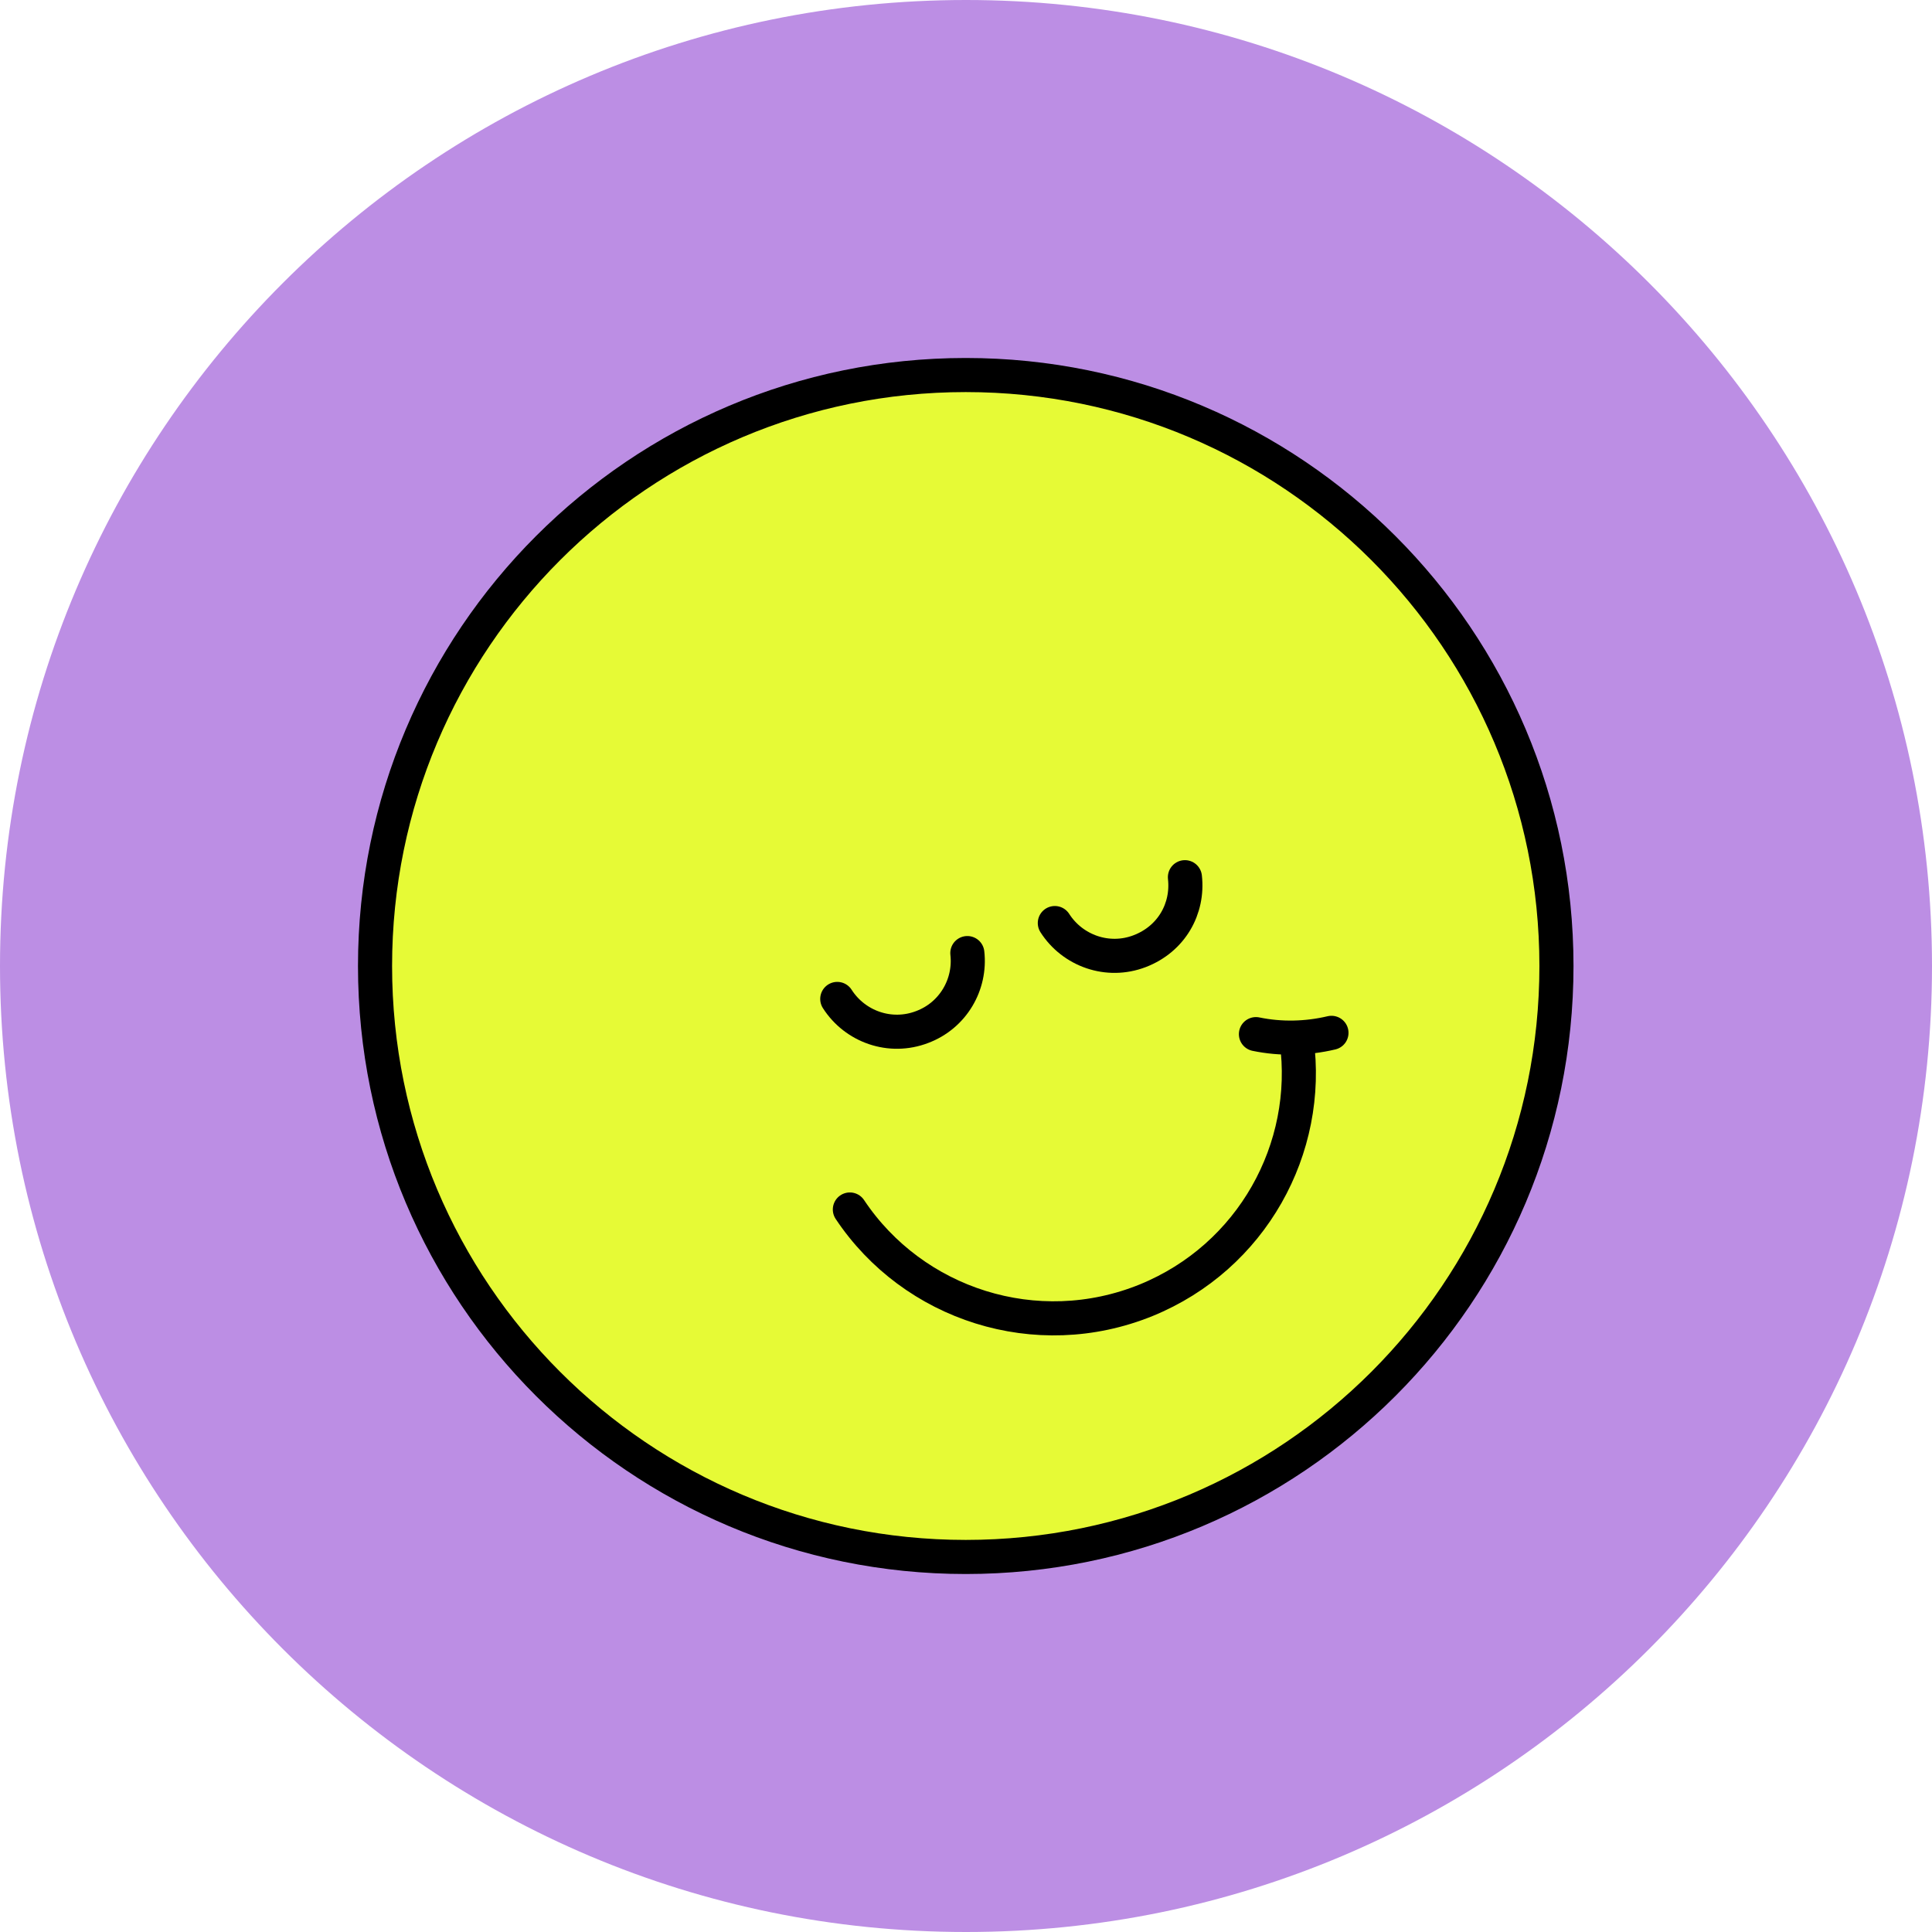
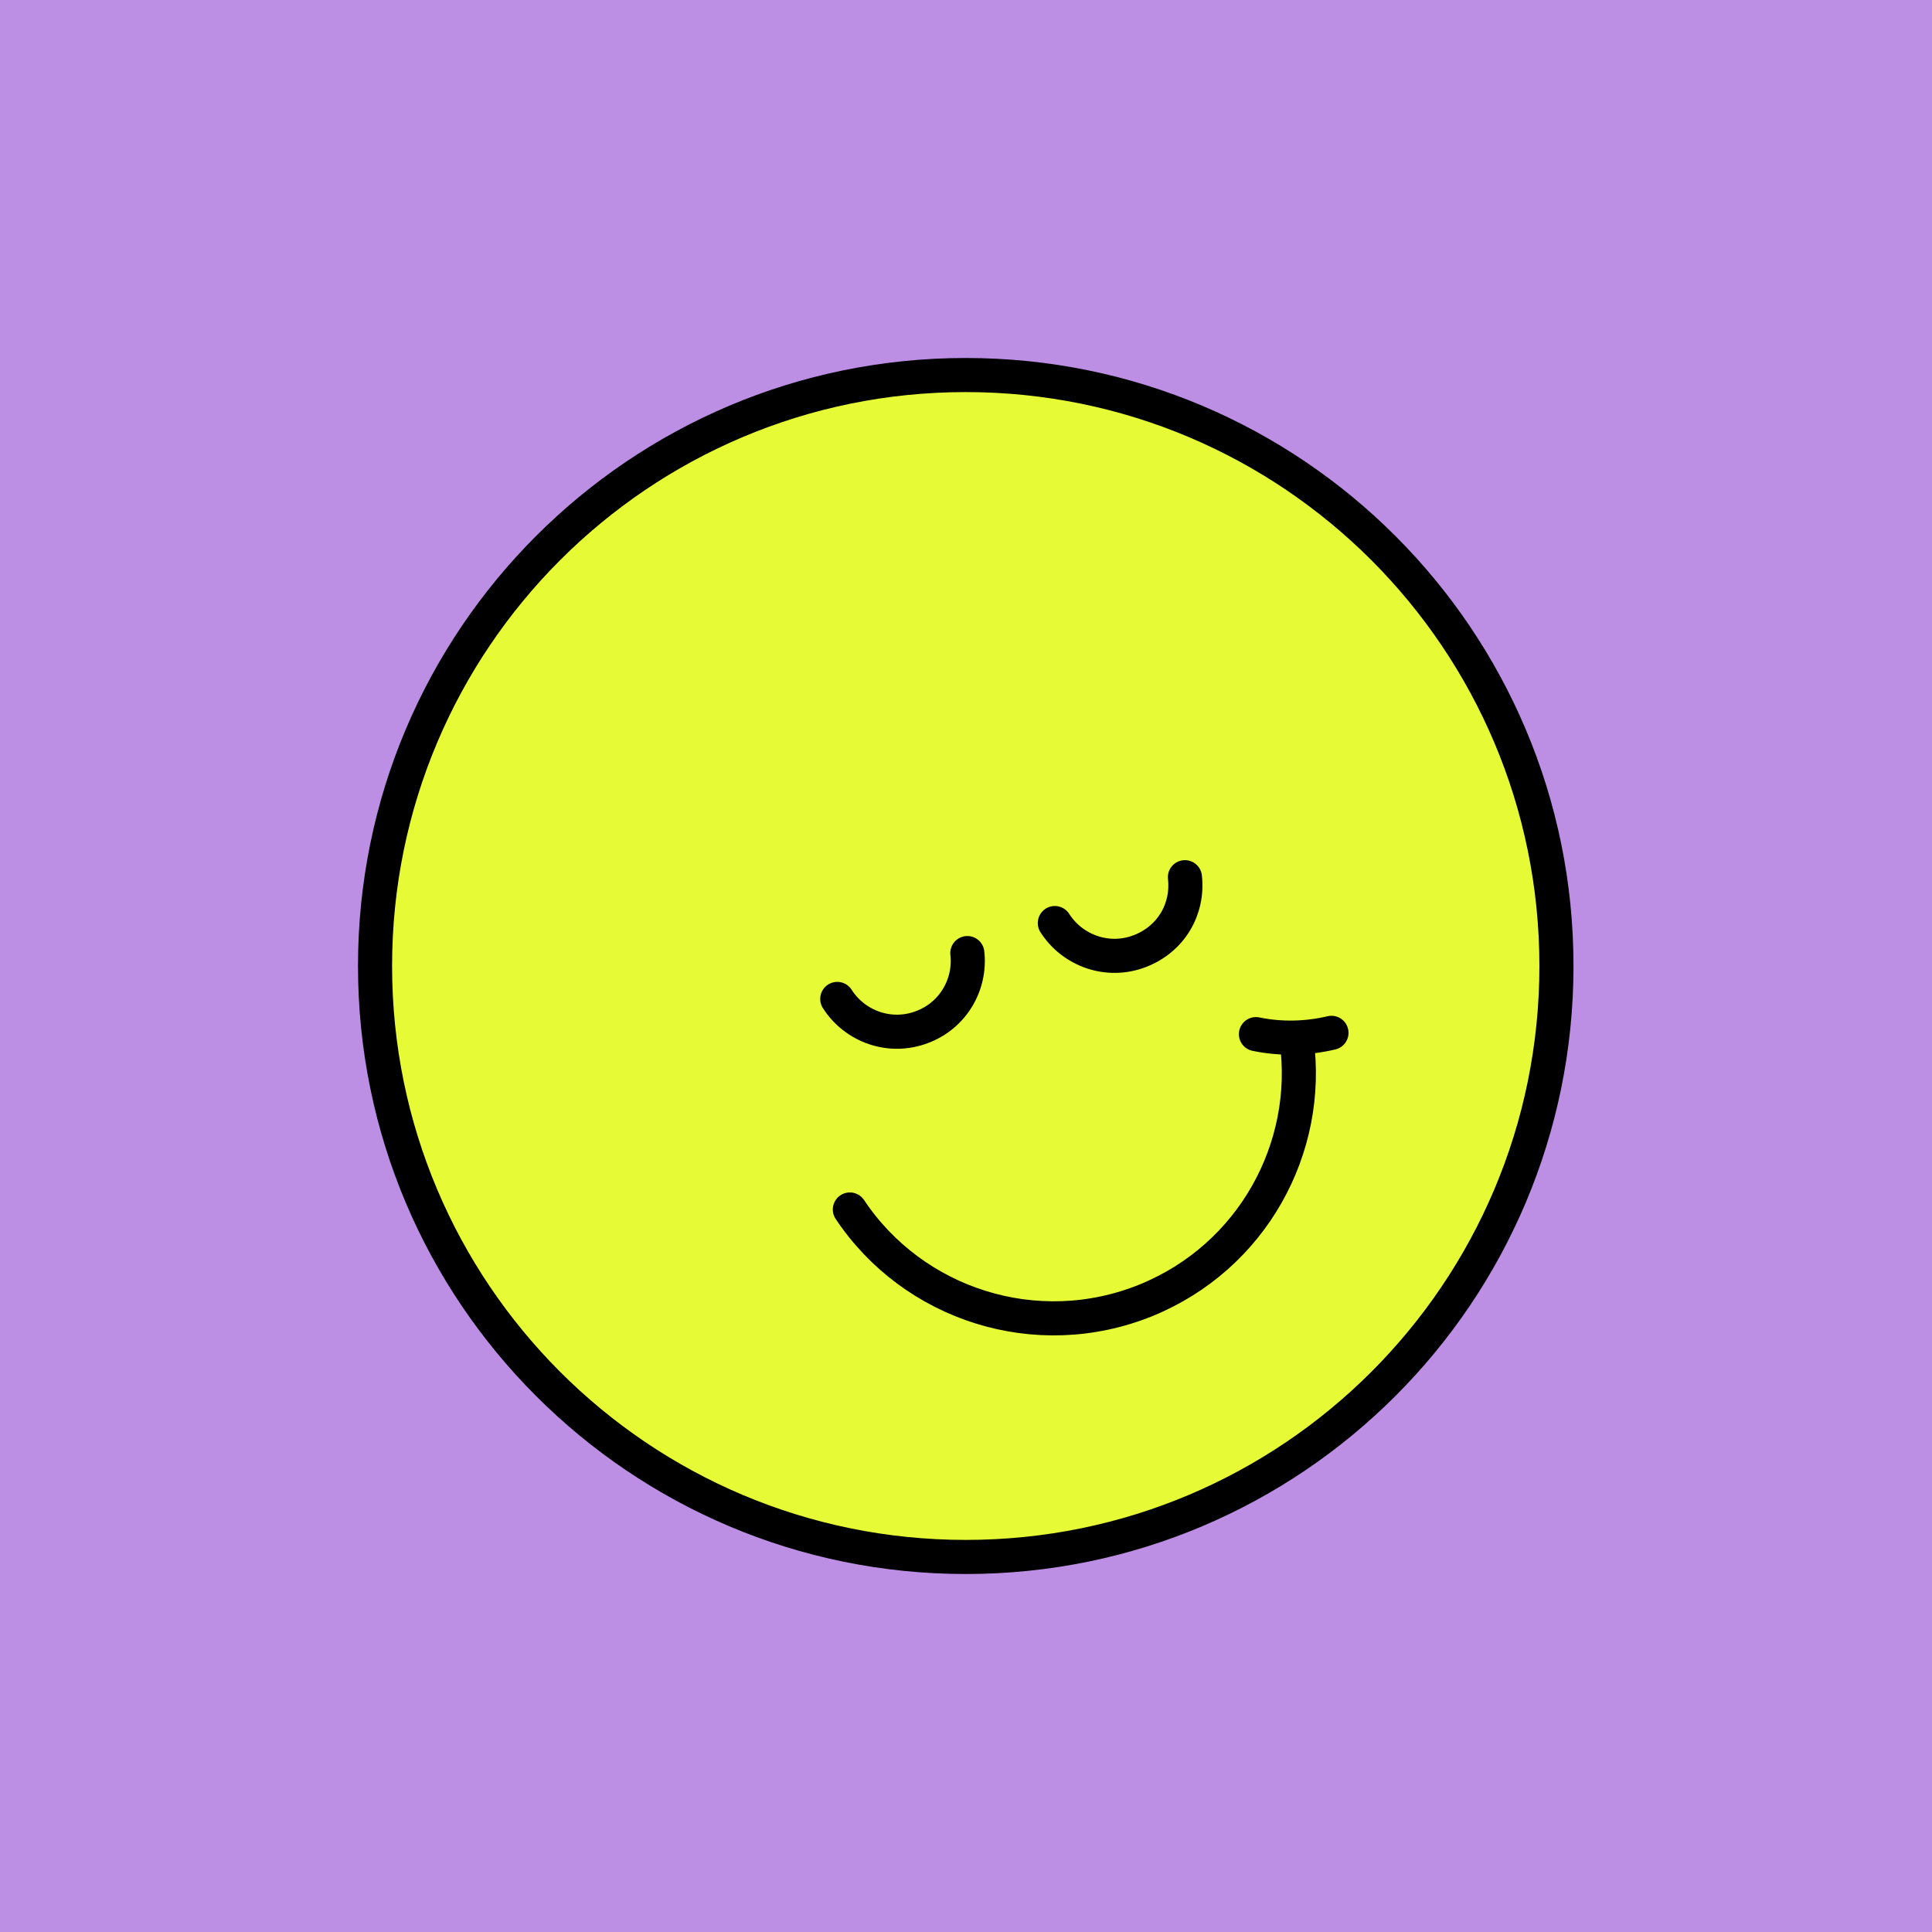
<svg xmlns="http://www.w3.org/2000/svg" width="170" height="170" viewBox="0 0 170 170" fill="none">
+   <rect width="170" height="170" fill="#BC8EE4" />
  <circle cx="85" cy="85" r="85" fill="#BC8EE4" />
  <path d="M84.977 137C113.684 137 136.955 113.719 136.955 85C136.955 56.281 113.684 33 84.977 33C56.271 33 33 56.281 33 85C33 113.719 56.271 137 84.977 137Z" fill="#E6FA36" stroke="black" stroke-width="3" stroke-linecap="round" stroke-linejoin="round" />
  <path d="M74.781 106.425C80.348 114.779 91.198 118.331 100.855 114.409C110.171 110.602 115.397 101.054 114.091 91.535" fill="#E6FA36" />
  <path d="M74.781 106.425C80.348 114.779 91.198 118.331 100.855 114.409C110.171 110.602 115.397 101.054 114.091 91.535" stroke="black" stroke-width="3" stroke-linecap="round" stroke-linejoin="round" />
  <path d="M73.672 87.898C75.234 90.342 78.33 91.45 81.142 90.37C83.868 89.347 85.431 86.62 85.118 83.863" fill="#E6FA36" />
  <path d="M73.672 87.898C75.234 90.342 78.33 91.45 81.142 90.37C83.868 89.347 85.431 86.62 85.118 83.863" stroke="black" stroke-width="3" stroke-linecap="round" stroke-linejoin="round" />
  <path d="M92.816 81.221C94.379 83.664 97.475 84.772 100.286 83.693C103.098 82.613 104.575 79.942 104.263 77.186" fill="#E6FA36" />
  <path d="M92.816 81.221C94.379 83.664 97.475 84.772 100.286 83.693C103.098 82.613 104.575 79.942 104.263 77.186" stroke="black" stroke-width="3" stroke-linecap="round" stroke-linejoin="round" />
  <path d="M117.158 90.881C114.999 91.392 112.699 91.449 110.512 90.995Z" fill="#E6FA36" />
  <path d="M117.158 90.881C114.999 91.392 112.699 91.449 110.512 90.995" stroke="black" stroke-width="3" stroke-linecap="round" stroke-linejoin="round" />
</svg>
